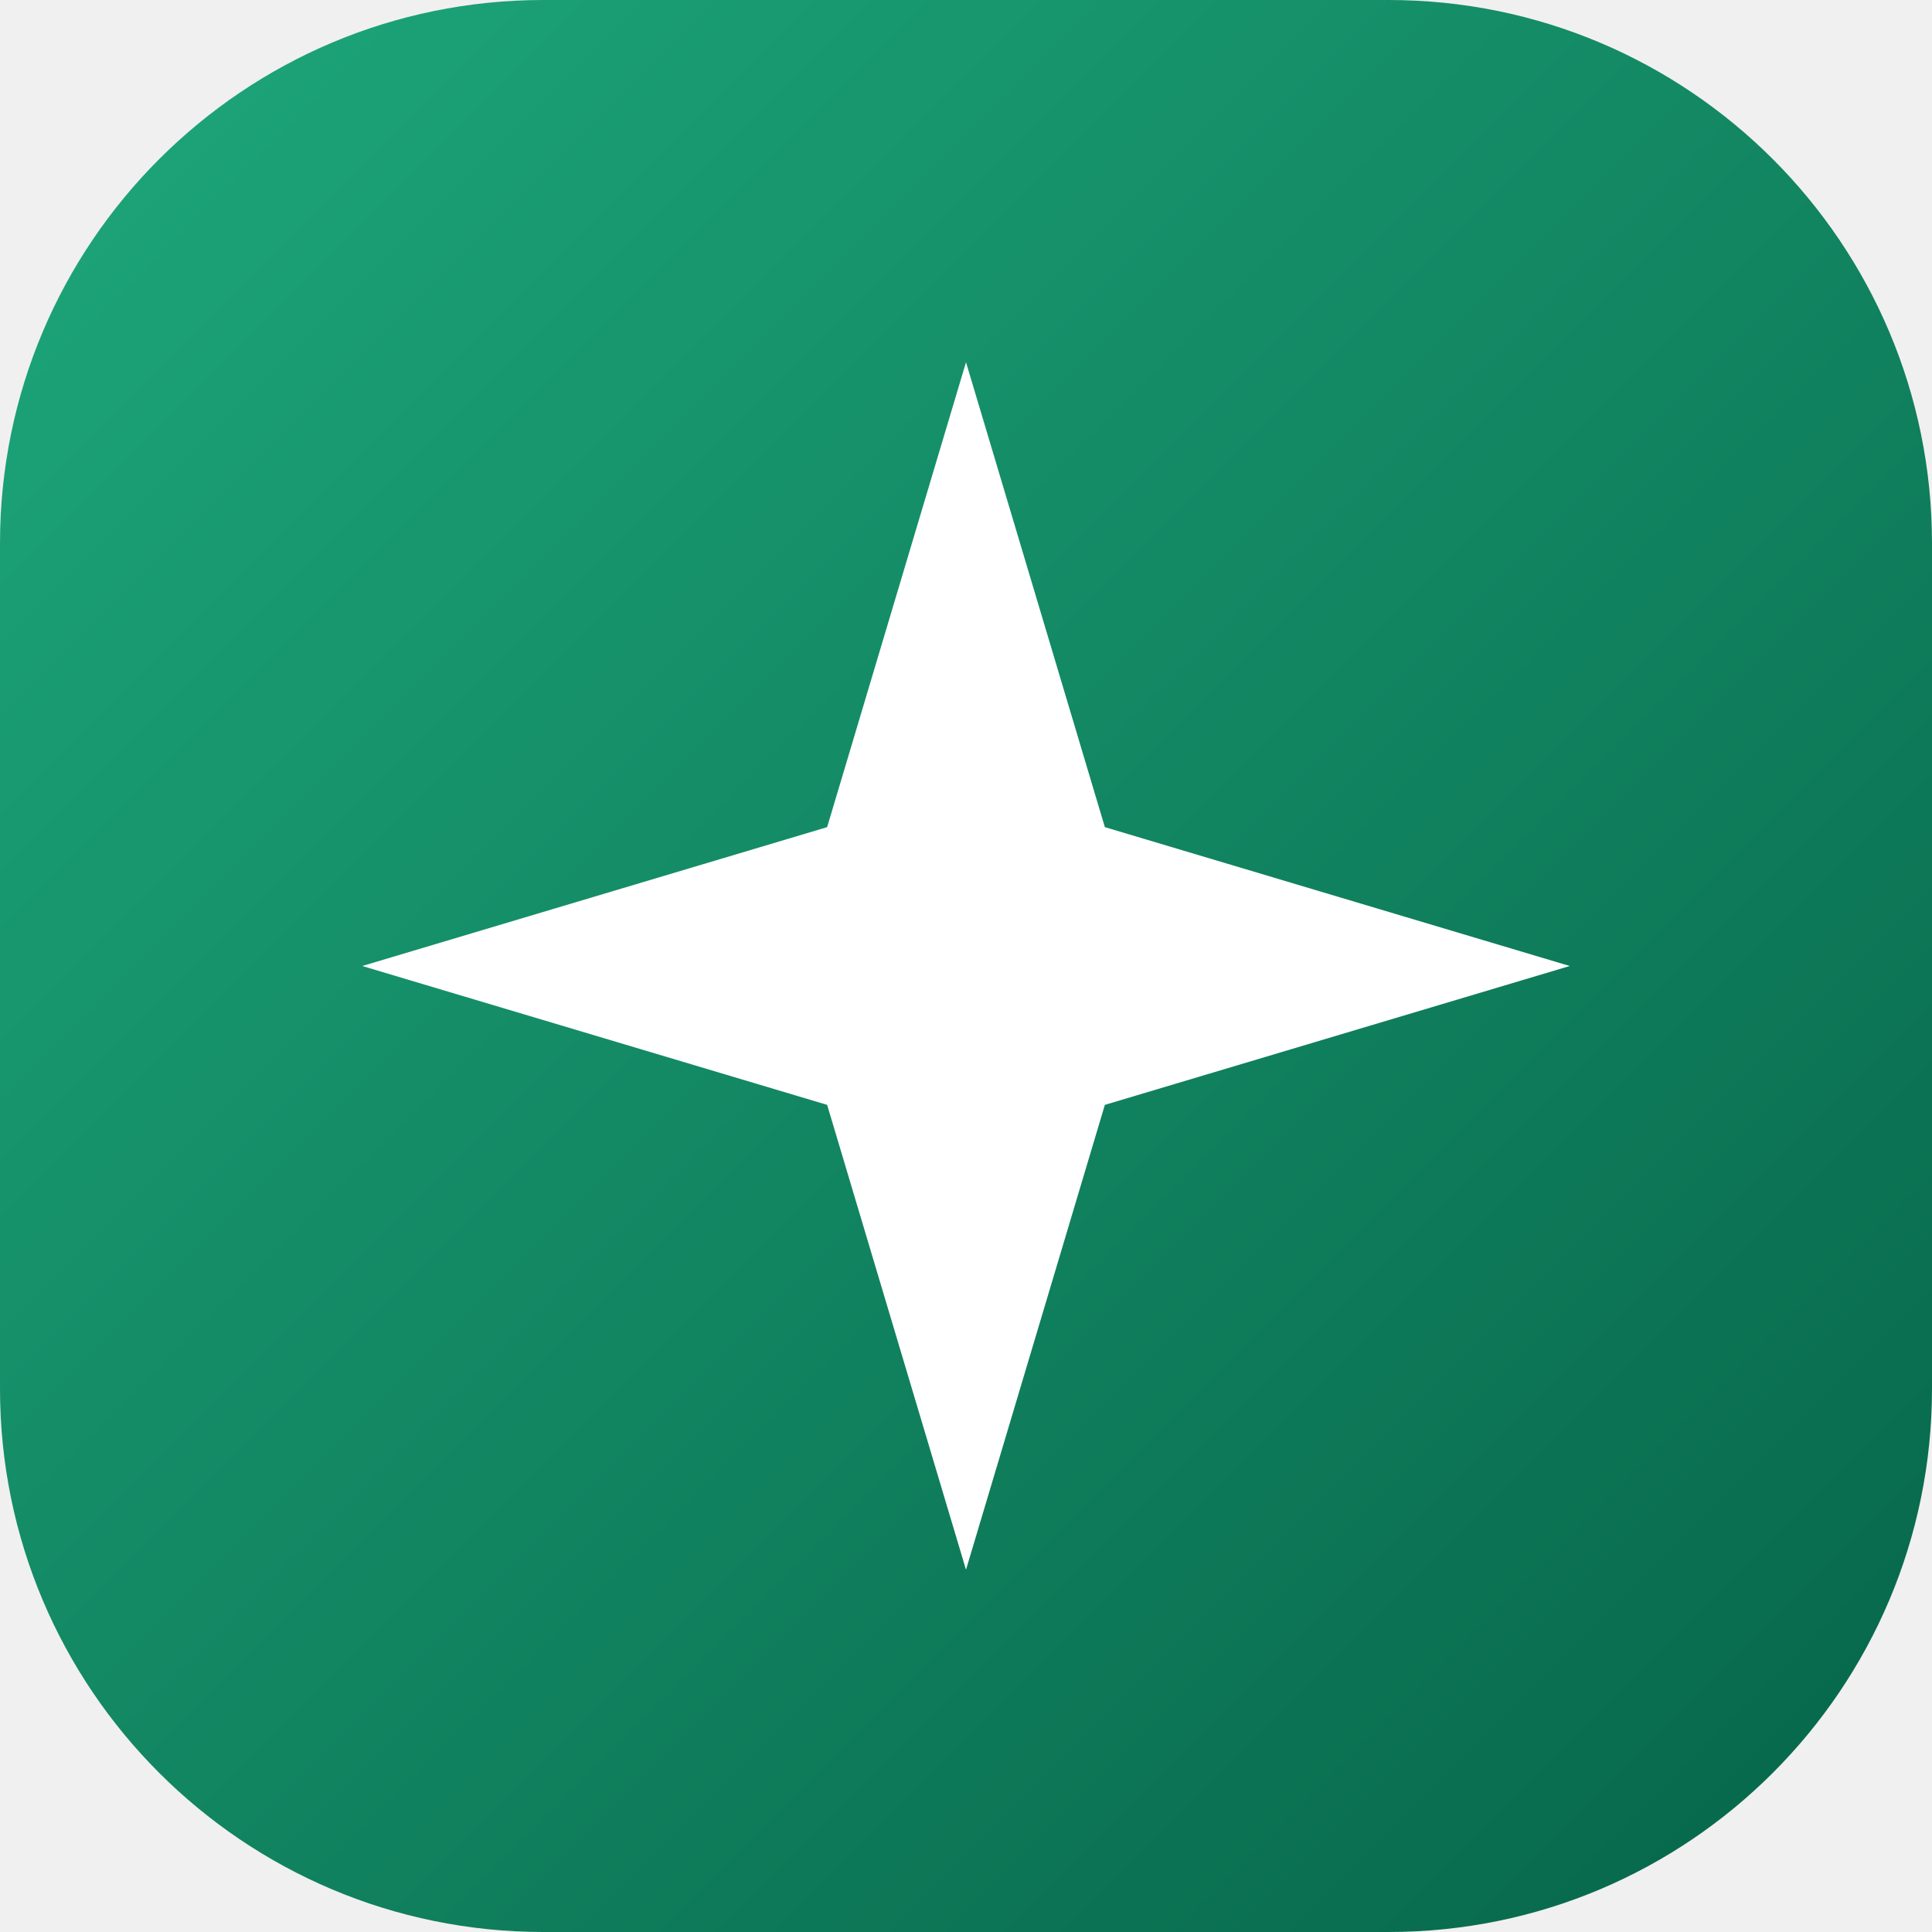
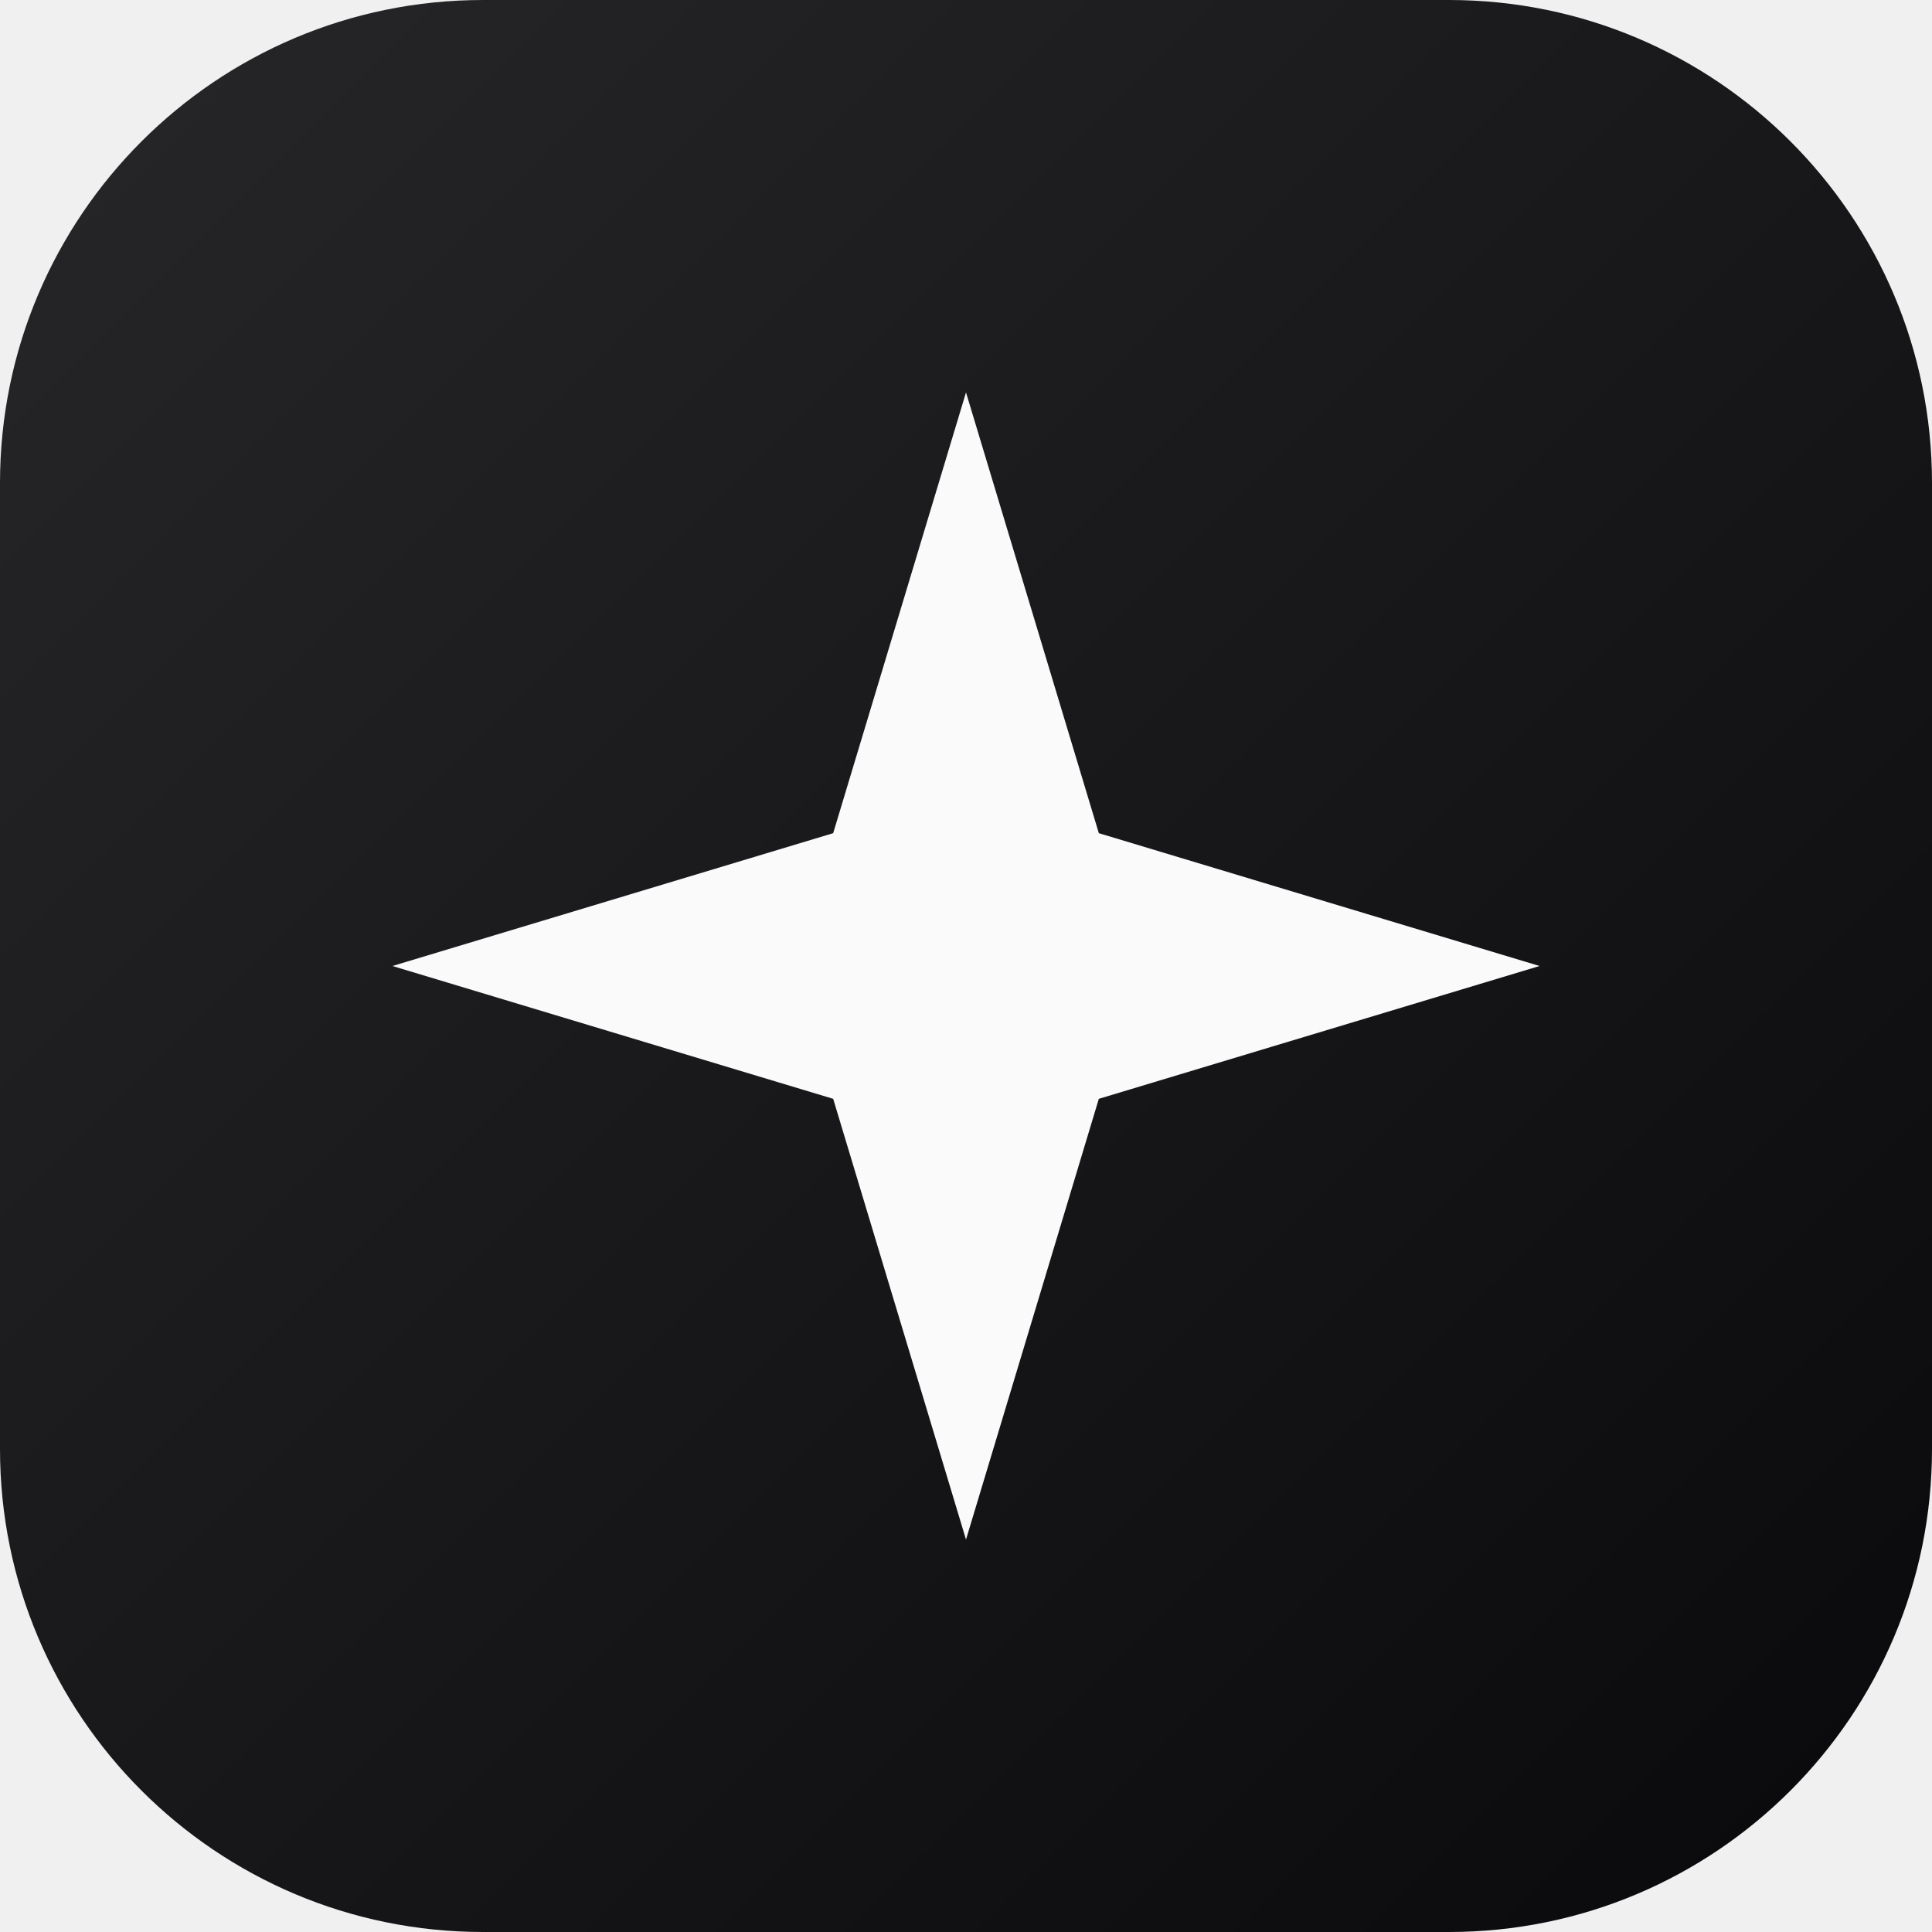
<svg xmlns="http://www.w3.org/2000/svg" viewBox="0 0 64 64" role="img" aria-label="Nexus">
  <defs>
    <linearGradient id="nexus-mark" x1="0" y1="0" x2="1" y2="1">
-       <stop offset="0" stop-color="#1ea87b" />
-       <stop offset="1" stop-color="#066448" />
+       <stop offset="0" stop-color="#27272a" />
+       <stop offset="1" stop-color="#09090b" />
    </linearGradient>
  </defs>
-   <rect width="64" height="64" rx="18" fill="url(#nexus-mark)" />
-   <path d="M32 12 L36.6 27.4 L52 32 L36.6 36.6 L32 52 L27.4 36.6 L12 32 L27.4 27.4 Z" fill="#ffffff" />
+   <rect width="64" height="64" rx="16" fill="url(#nexus-mark)" />
+   <path d="M32 13 L36.4 27.6 L51 32 L36.4 36.4 L32 51 L27.6 36.4 L13 32 L27.6 27.6 Z" fill="#fafafa" />
</svg>
